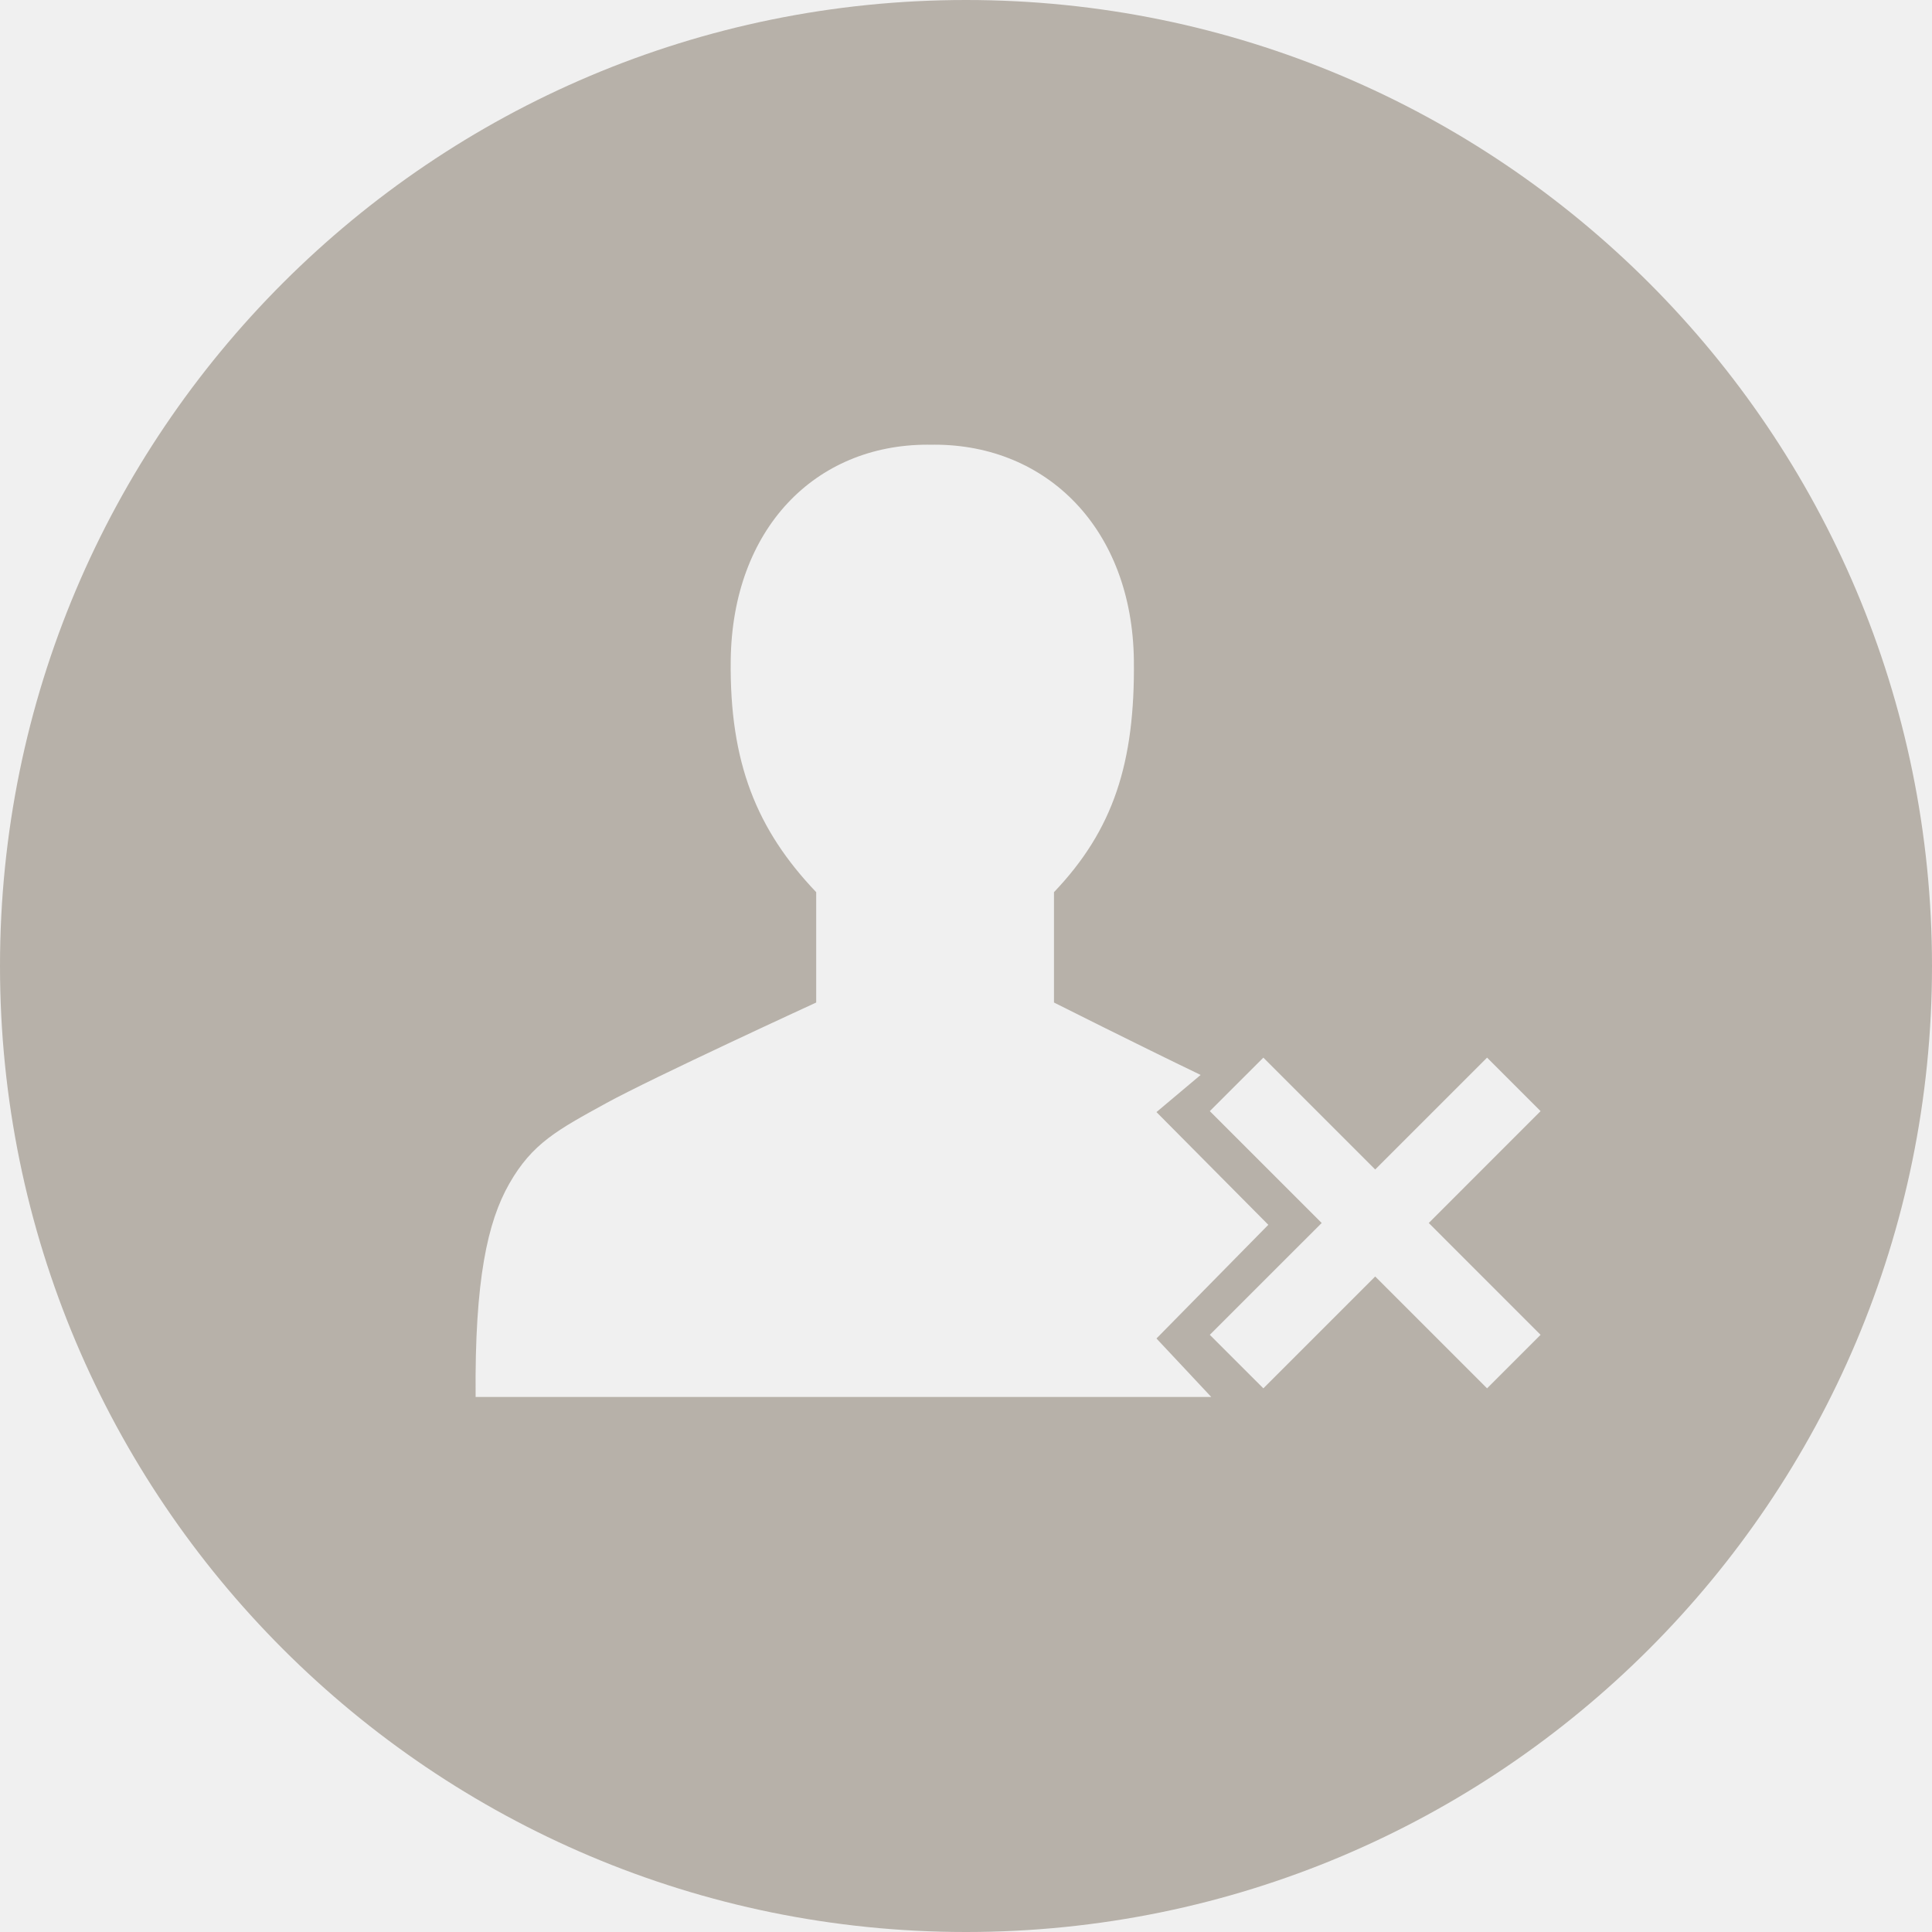
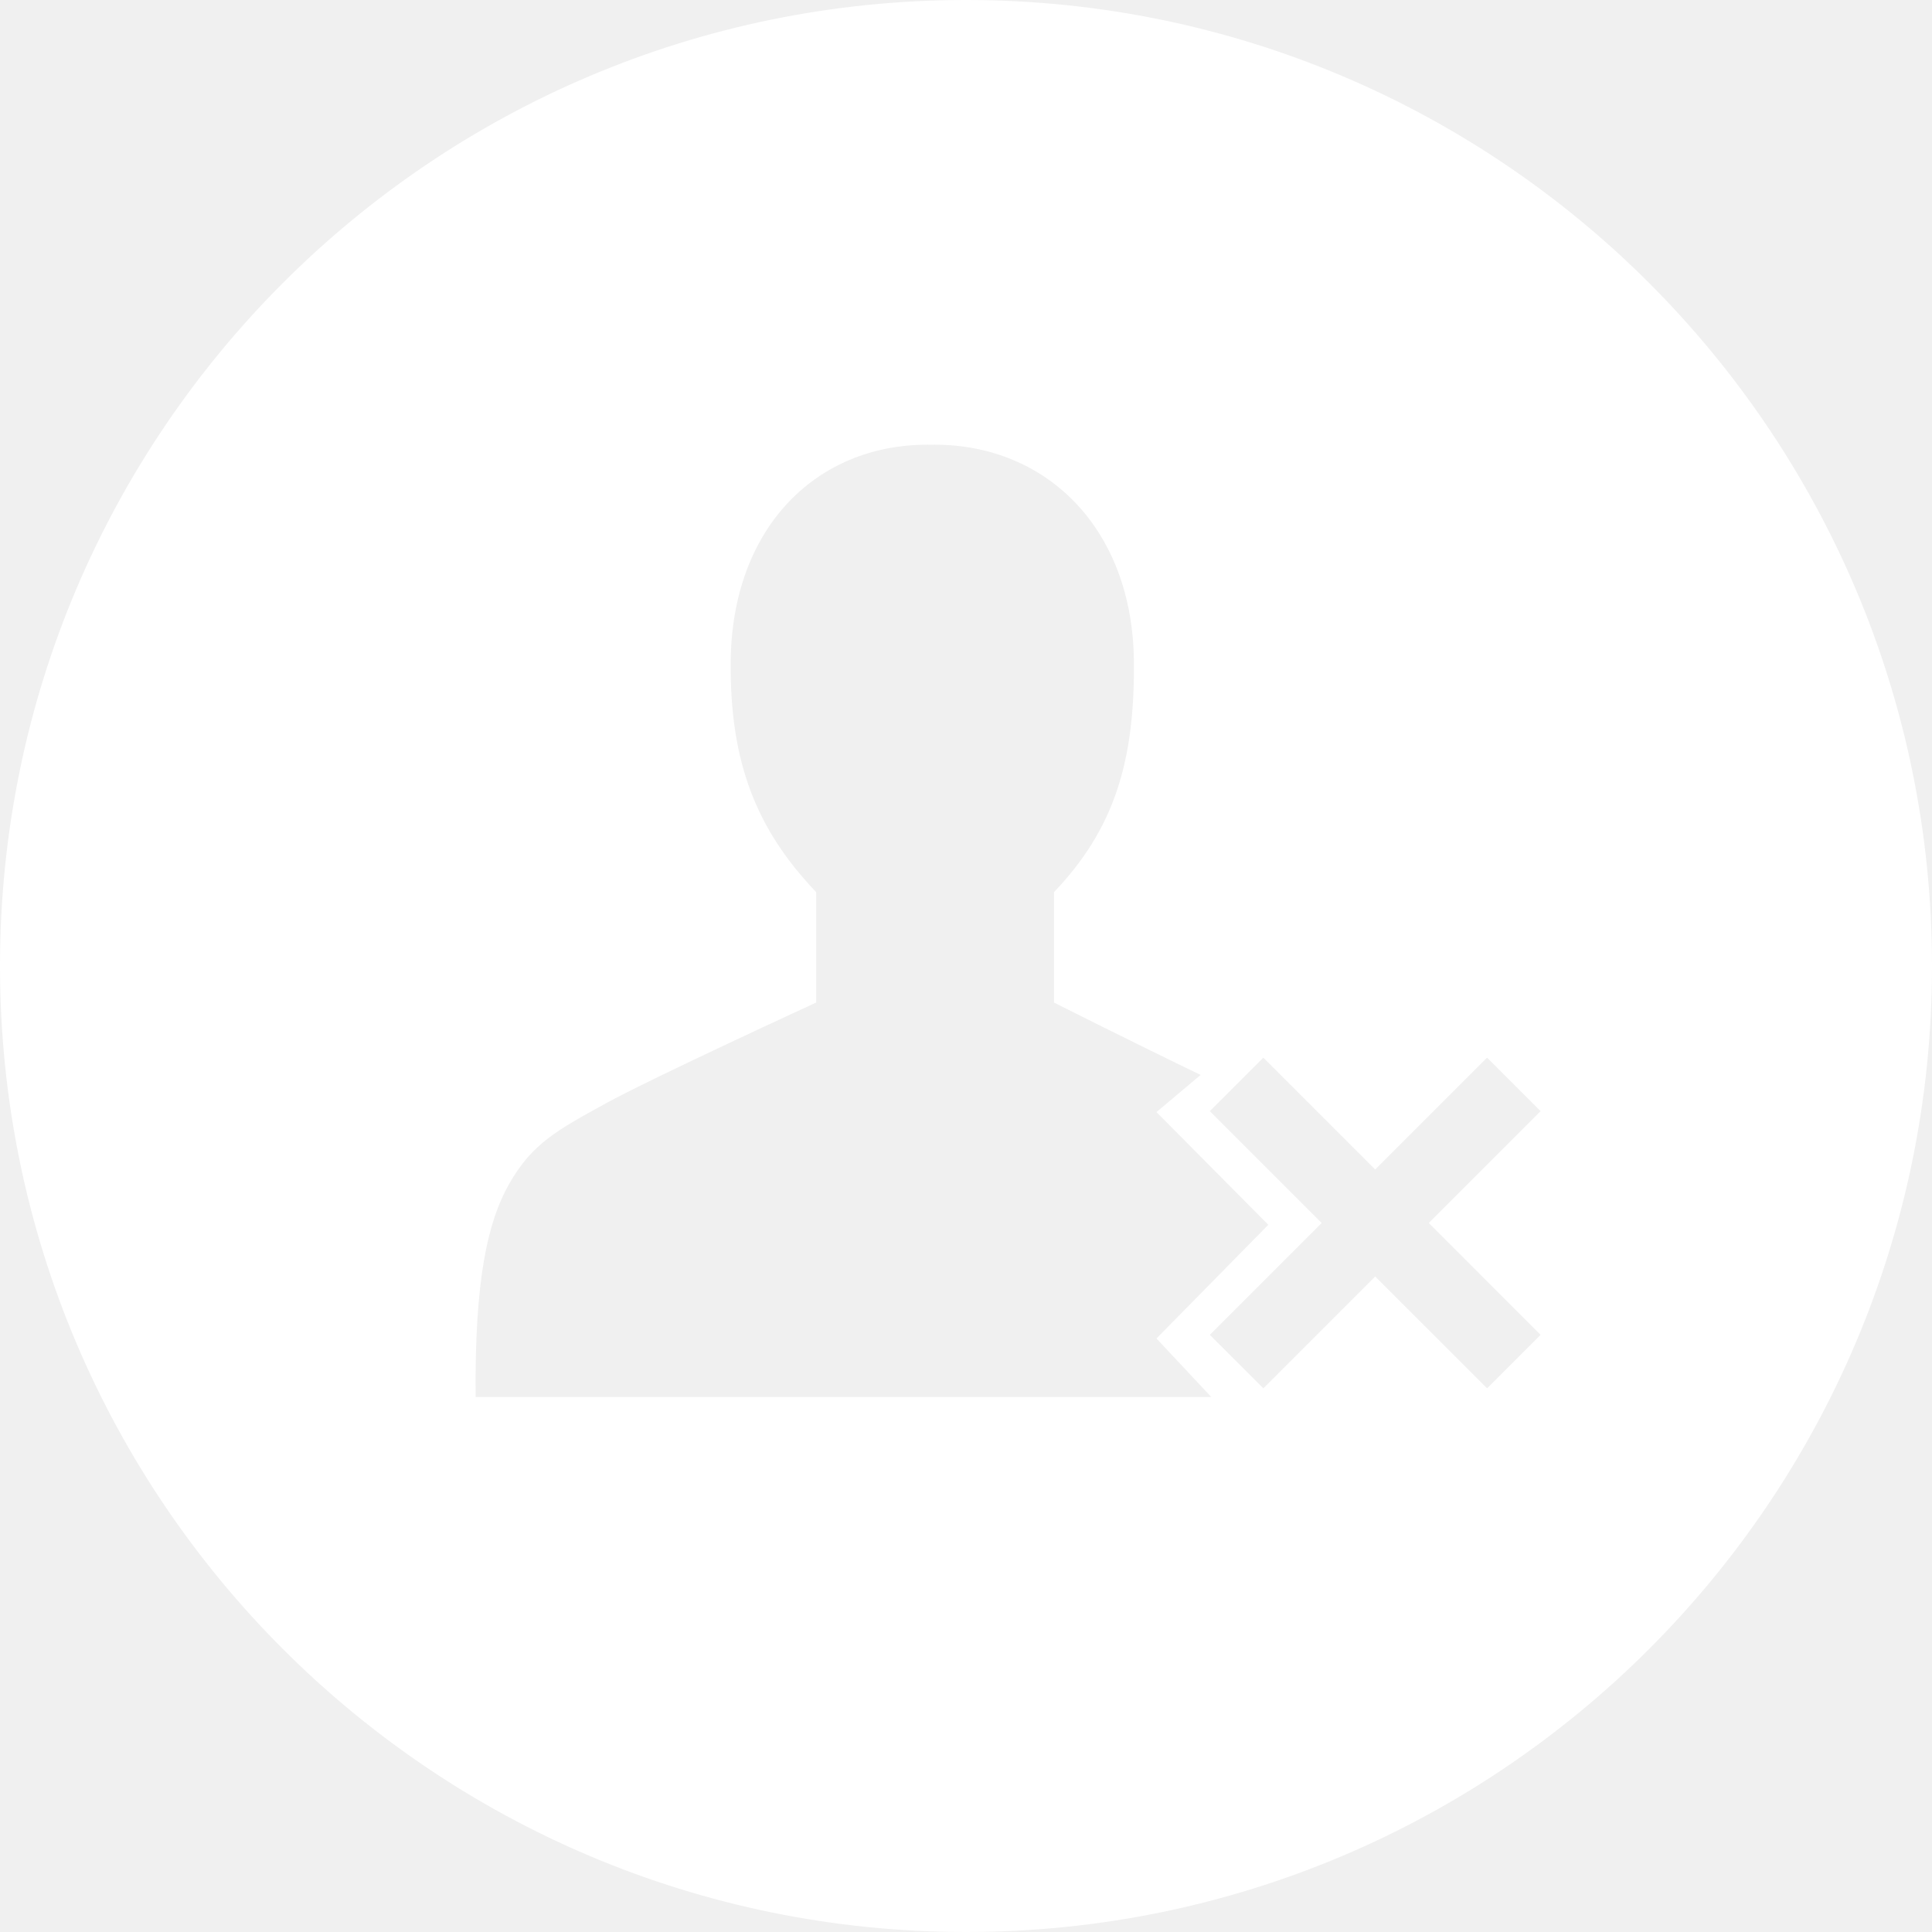
<svg xmlns="http://www.w3.org/2000/svg" version="1.1" id="Layer_1" x="0px" y="0px" width="65px" height="65px" viewBox="0 0 65 65" enable-background="new 0 0 65 65" xml:space="preserve">
-   <path id="path" fill="#b7b1a9" d="M32.5,0C14.551,0,0,14.551,0,32.5C0,50.449,14.551,65,32.5,65S65,50.449,65,32.5C65,14.551,50.449,0,32.5,0z   M16.002,47c-0.036-3.949,0.405-5.896,1.128-7.169c0.776-1.367,1.633-1.819,3.261-2.714c1.56-0.857,7.069-3.388,7.069-3.388v-3.713  c-2-2.098-2.916-4.352-2.876-7.797c0.053-4.424,2.836-7.258,6.623-7.258c0.025,0,0.097,0.002,0.097,0.002  c0.025-0.001,0.113-0.002,0.137-0.002c3.787,0,6.654,2.834,6.707,7.258c0.039,3.445-0.688,5.699-2.688,7.797v3.713  c0,0,2.727,1.373,4.934,2.436l-1.486,1.25l3.763,3.792l-3.763,3.825L40.752,47H16.002z M51.831,44.909l-1.8,1.8l-3.764-3.763  l-3.763,3.763l-1.801-1.8l3.764-3.763l-3.764-3.763l1.801-1.8l3.763,3.763l3.764-3.763l1.8,1.8l-3.762,3.763L51.831,44.909z" />
+   <path id="path" fill="#ffffff" d="M32.5,0C14.551,0,0,14.551,0,32.5C0,50.449,14.551,65,32.5,65S65,50.449,65,32.5C65,14.551,50.449,0,32.5,0z   M16.002,47c-0.036-3.949,0.405-5.896,1.128-7.169c0.776-1.367,1.633-1.819,3.261-2.714c1.56-0.857,7.069-3.388,7.069-3.388v-3.713  c-2-2.098-2.916-4.352-2.876-7.797c0.053-4.424,2.836-7.258,6.623-7.258c0.025,0,0.097,0.002,0.097,0.002  c0.025-0.001,0.113-0.002,0.137-0.002c3.787,0,6.654,2.834,6.707,7.258c0.039,3.445-0.688,5.699-2.688,7.797v3.713  c0,0,2.727,1.373,4.934,2.436l-1.486,1.25l3.763,3.792l-3.763,3.825L40.752,47H16.002z M51.831,44.909l-1.8,1.8l-3.764-3.763  l-3.763,3.763l-1.801-1.8l3.764-3.763l-3.764-3.763l1.801-1.8l3.763,3.763l3.764-3.763l1.8,1.8l-3.762,3.763L51.831,44.909z" />
</svg>
